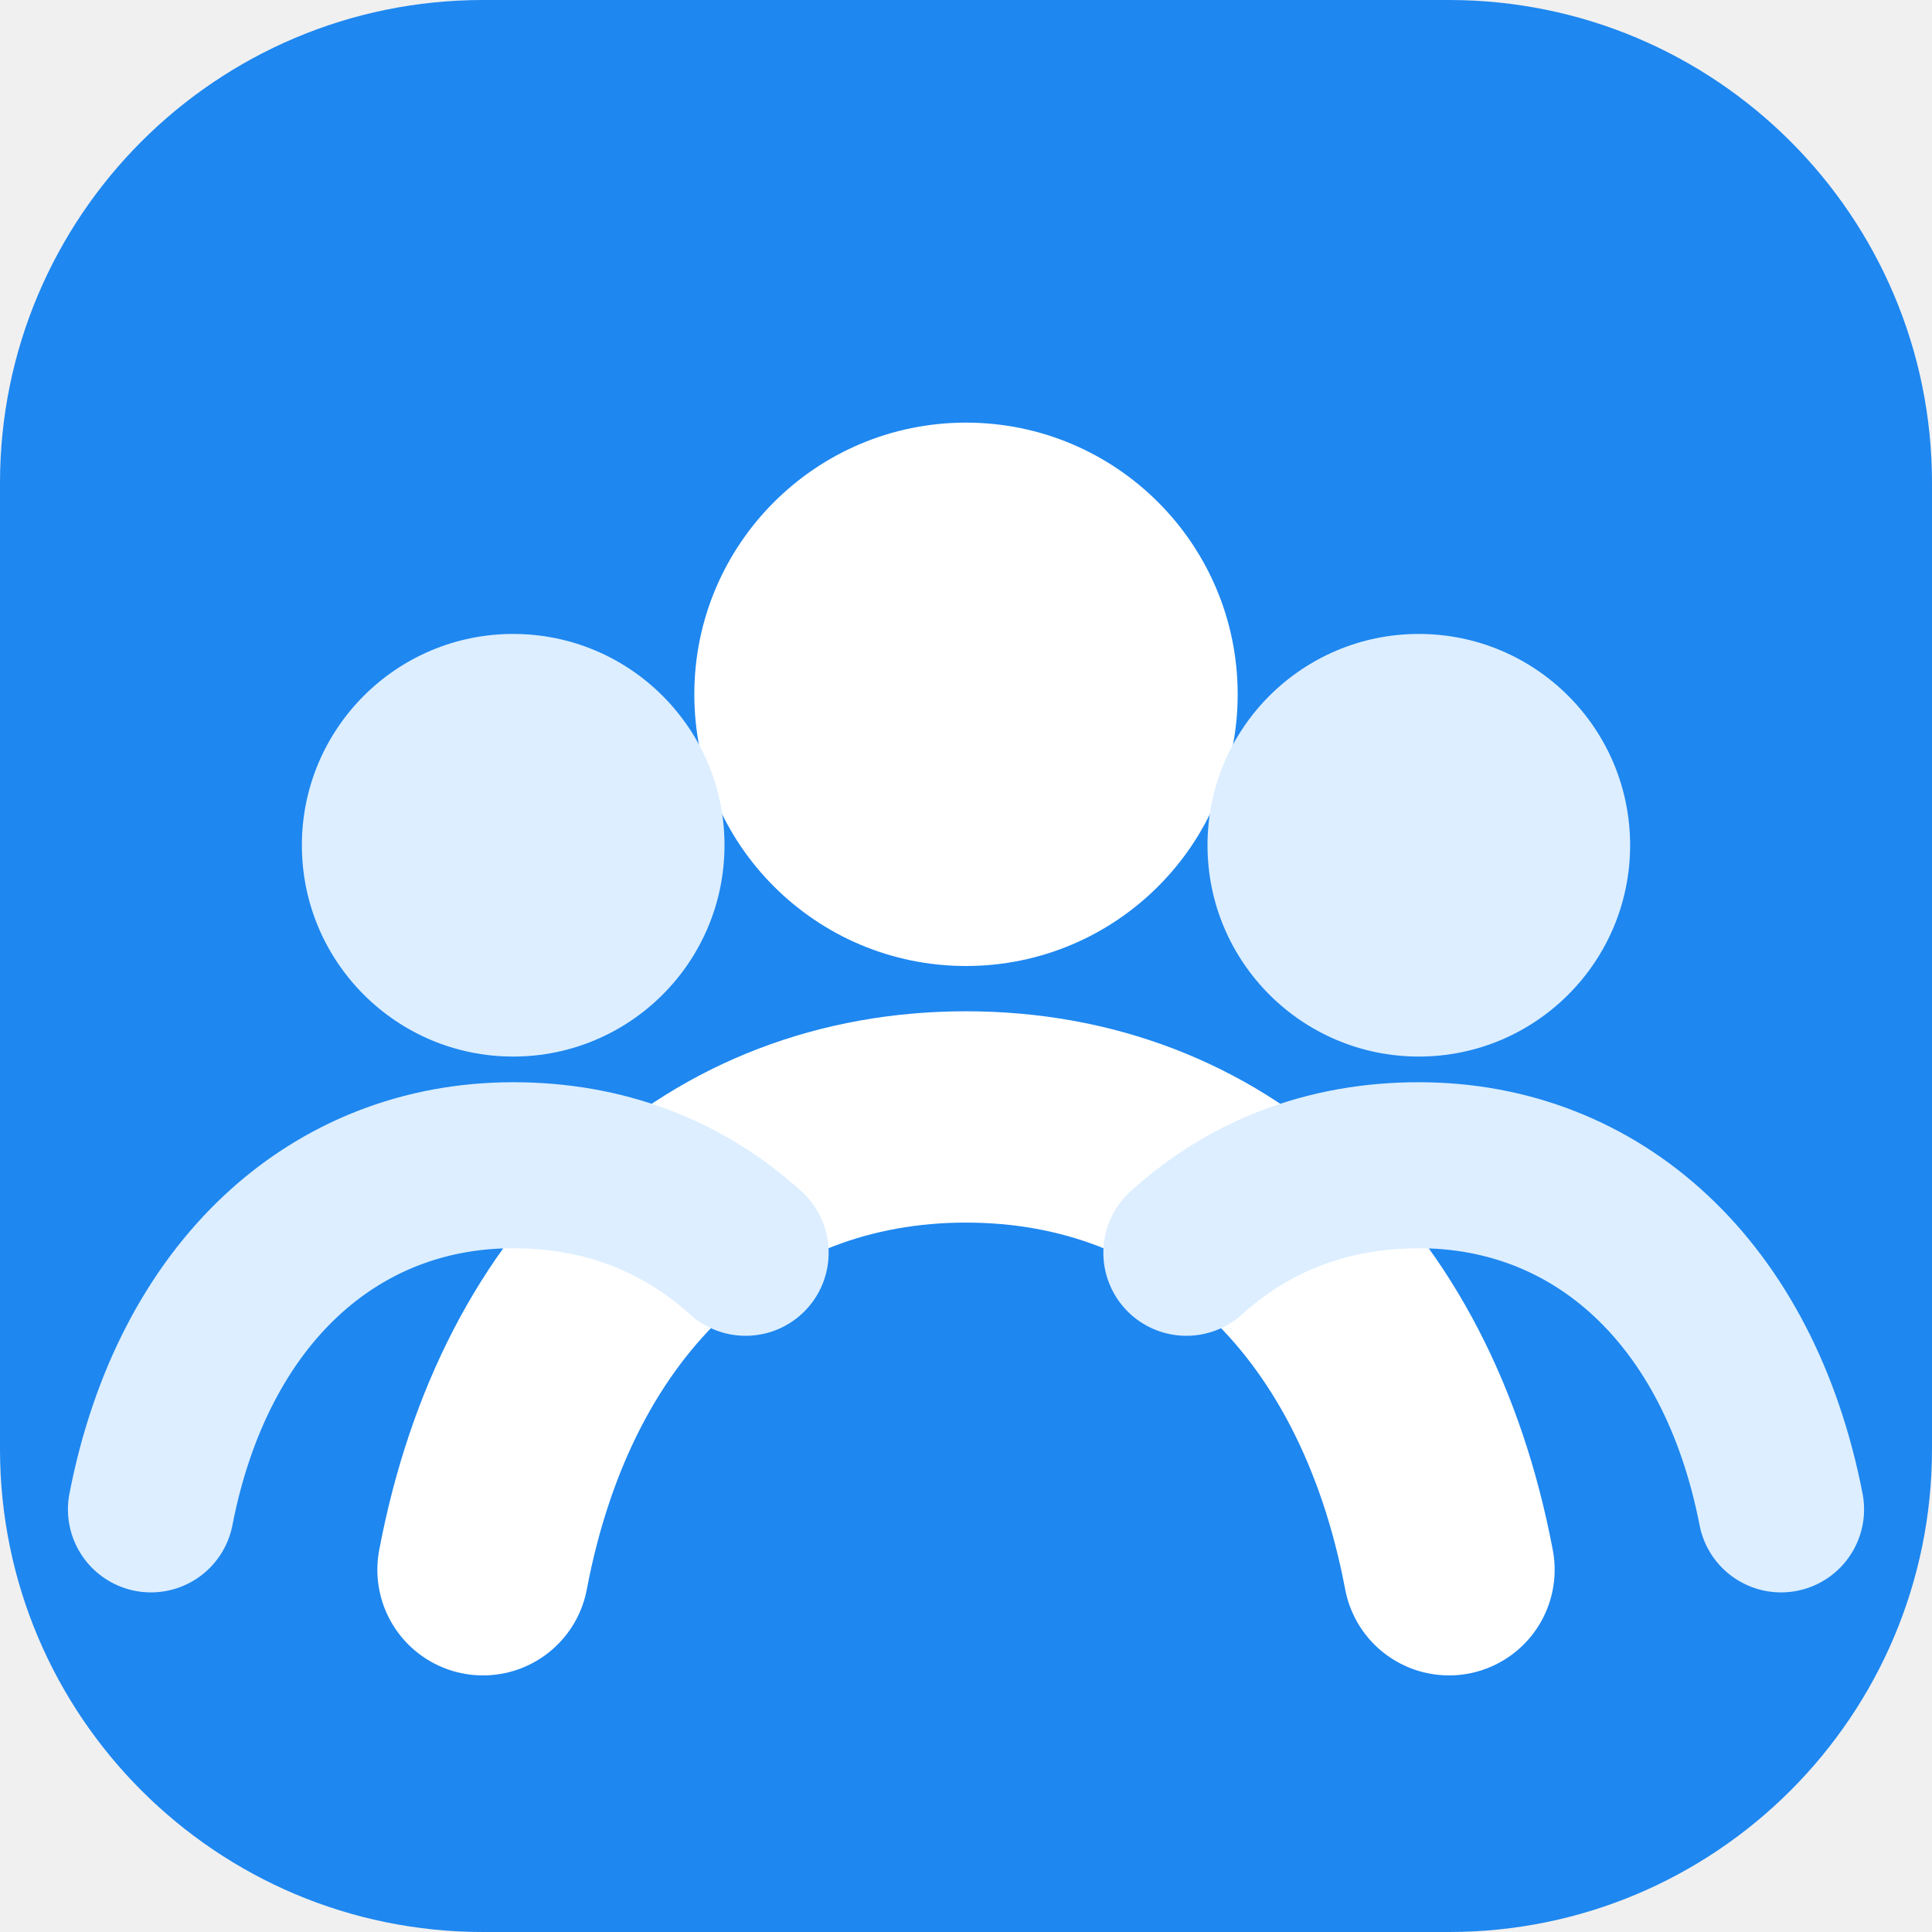
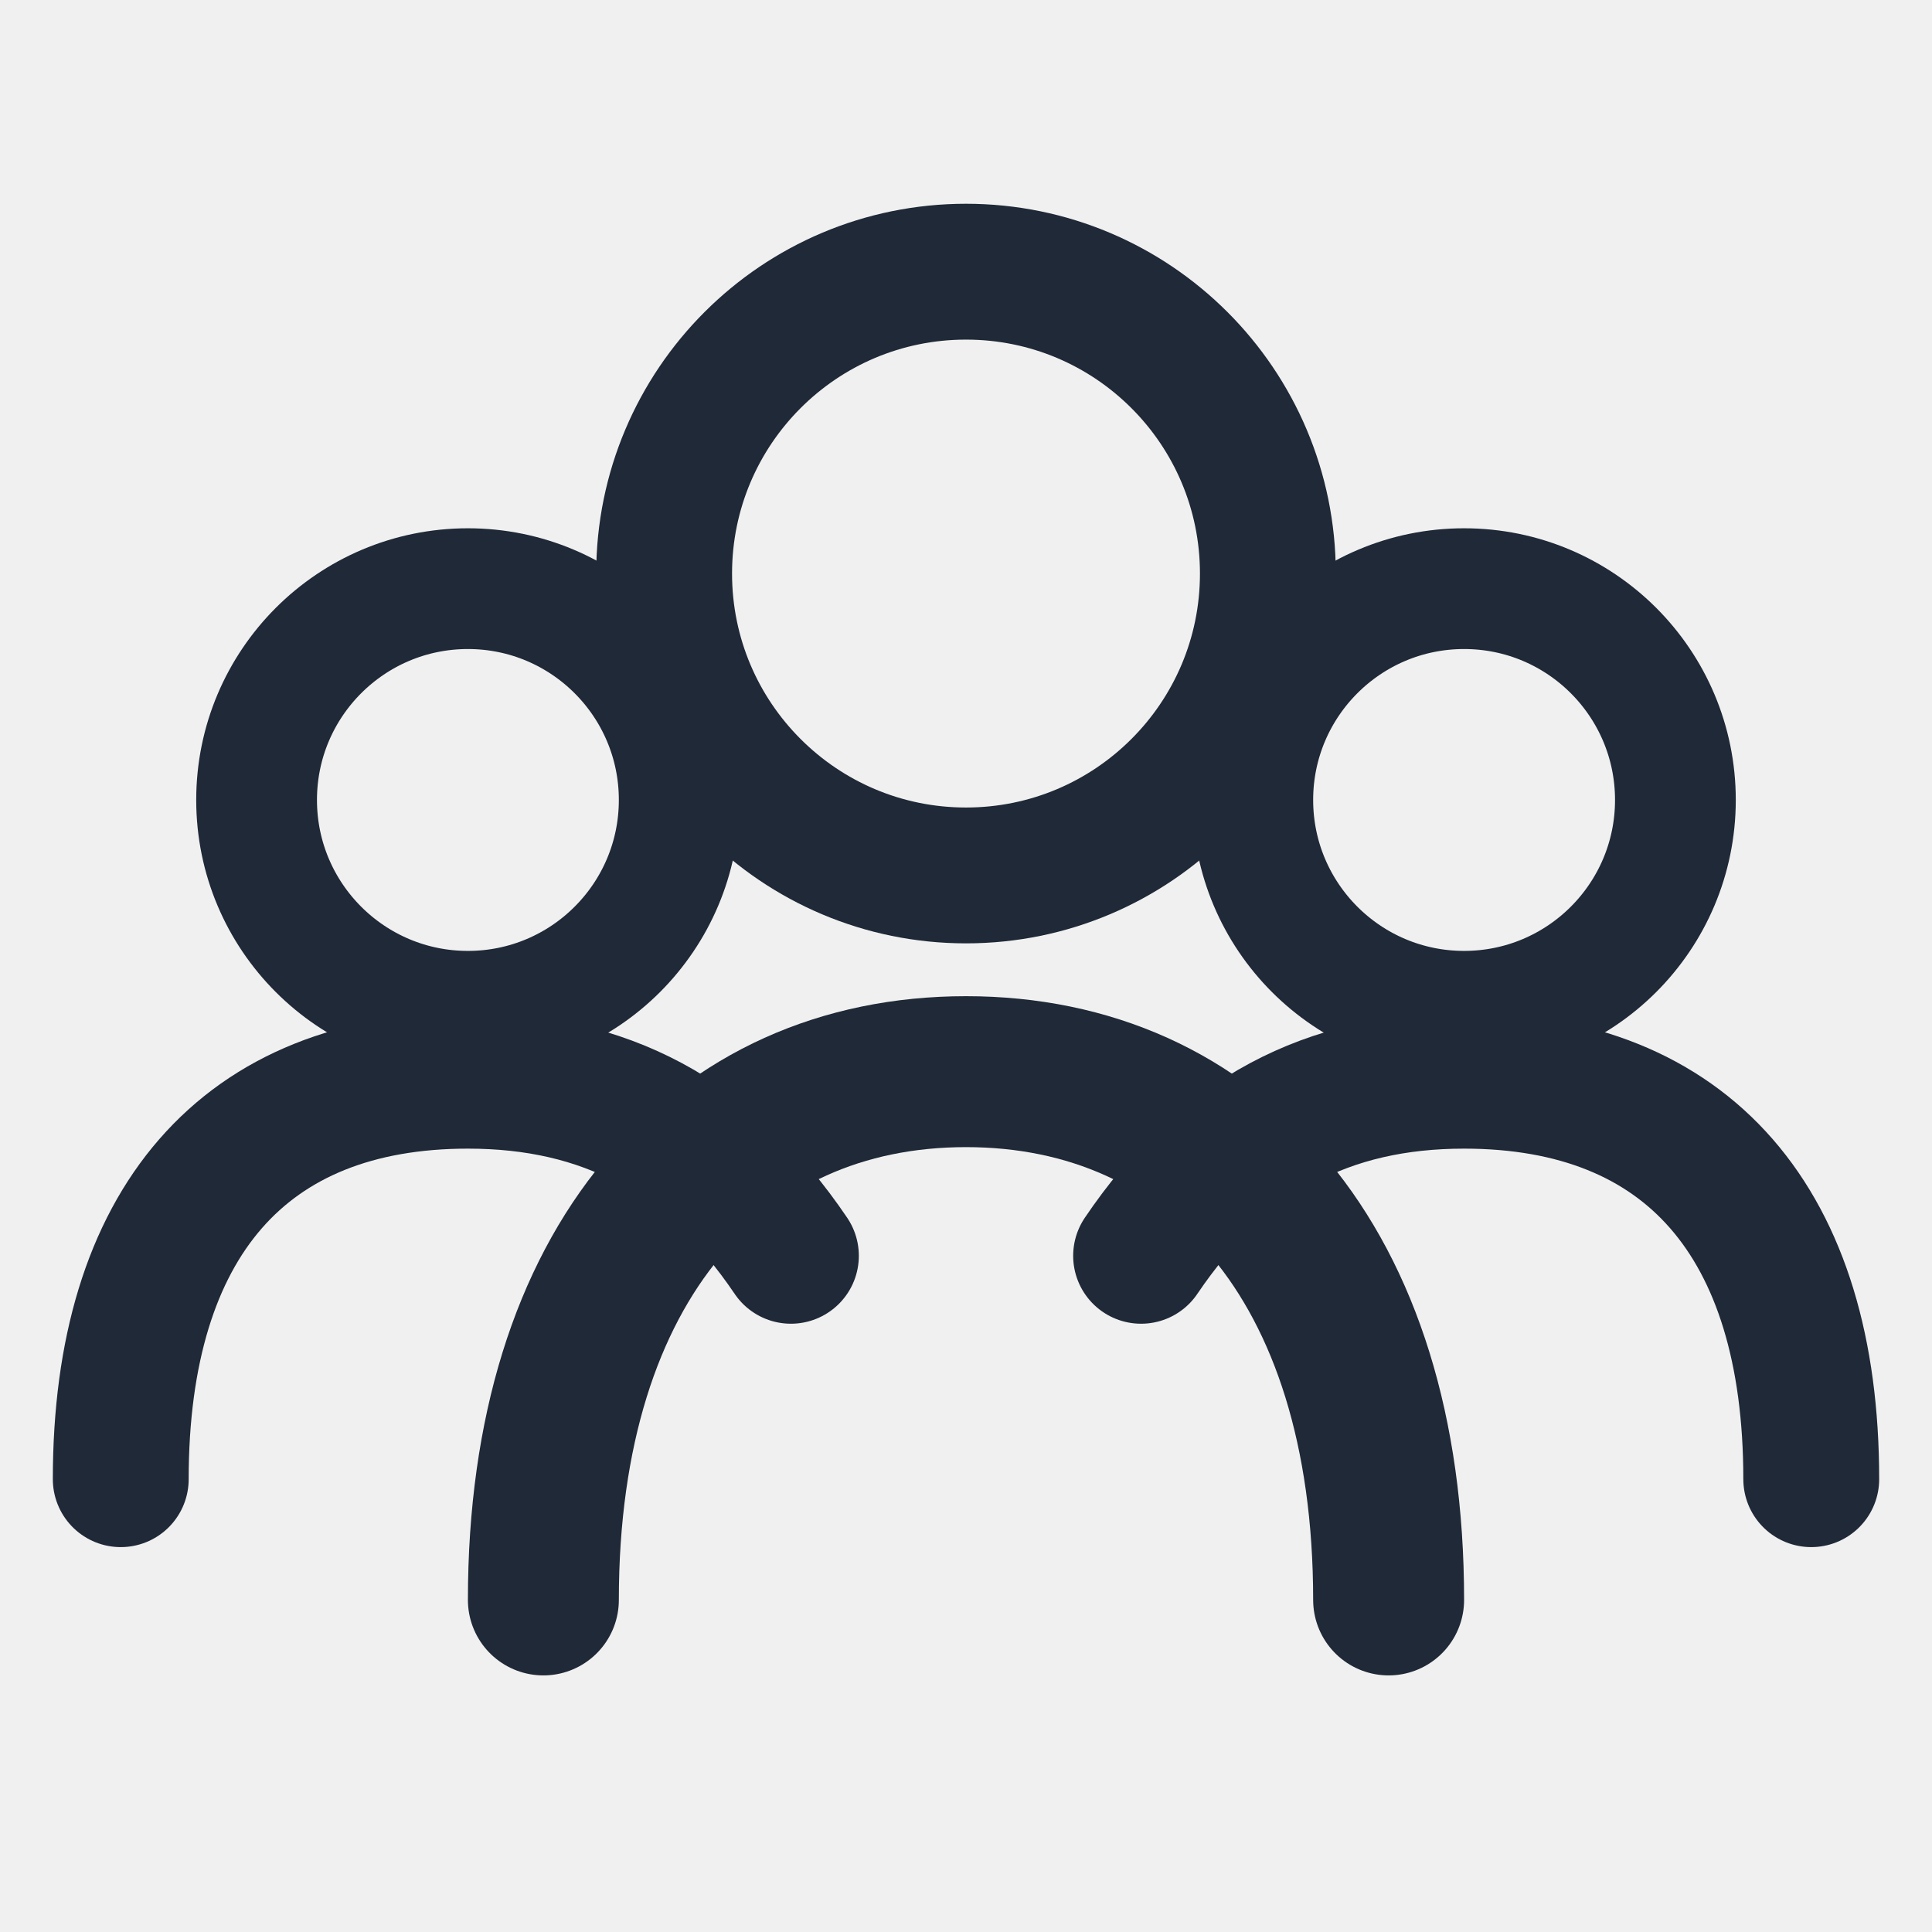
- <svg xmlns="http://www.w3.org/2000/svg" viewBox="0 0 64 64">
-   <rect width="64" height="64" rx="16" fill="#1e87f0" />
-   <circle cx="32" cy="23" r="9" fill="#ffffff" />
-   <circle cx="17" cy="28" r="7" fill="#dceeff" />
-   <circle cx="47" cy="28" r="7" fill="#dceeff" />
-   <path d="M16 52c1.8-9.5 8-15 16-15s14.2 5.5 16 15" fill="none" stroke="#ffffff" stroke-width="7" stroke-linecap="round" />
-   <path d="M5 50c1.4-7.2 6.1-11.4 12-11.4 3 0 5.6 1 7.7 2.9" fill="none" stroke="#dceeff" stroke-width="5.5" stroke-linecap="round" />
-   <path d="M59 50c-1.4-7.2-6.1-11.4-12-11.4-3 0-5.6 1-7.7 2.9" fill="none" stroke="#dceeff" stroke-width="5.5" stroke-linecap="round" />
+ <svg xmlns="http://www.w3.org/2000/svg" viewBox="0 0 64 64" role="img" aria-label="NewProject">
+   <g fill="none" stroke="#1f2937" stroke-linecap="round" stroke-linejoin="round">
+     <circle cx="32" cy="19" r="10" stroke-width="4.5" />
+     <circle cx="15.5" cy="26.5" r="7" stroke-width="4" />
+     <circle cx="48.5" cy="26.5" r="7" stroke-width="4" />
+     <path d="M18 53c0-11.2 5.8-17.5 14-17.5S46 41.8 46 53" stroke-width="5" />
+     <path d="M4 49c0-8.5 4.1-13.2 11.5-13.2 4.5 0 8 1.8 10.7 5.8" stroke-width="4.5" />
+     <path d="M60 49c0-8.5-4.1-13.2-11.5-13.2-4.5 0-8 1.8-10.7 5.8" stroke-width="4.5" />
+   </g>
</svg>
